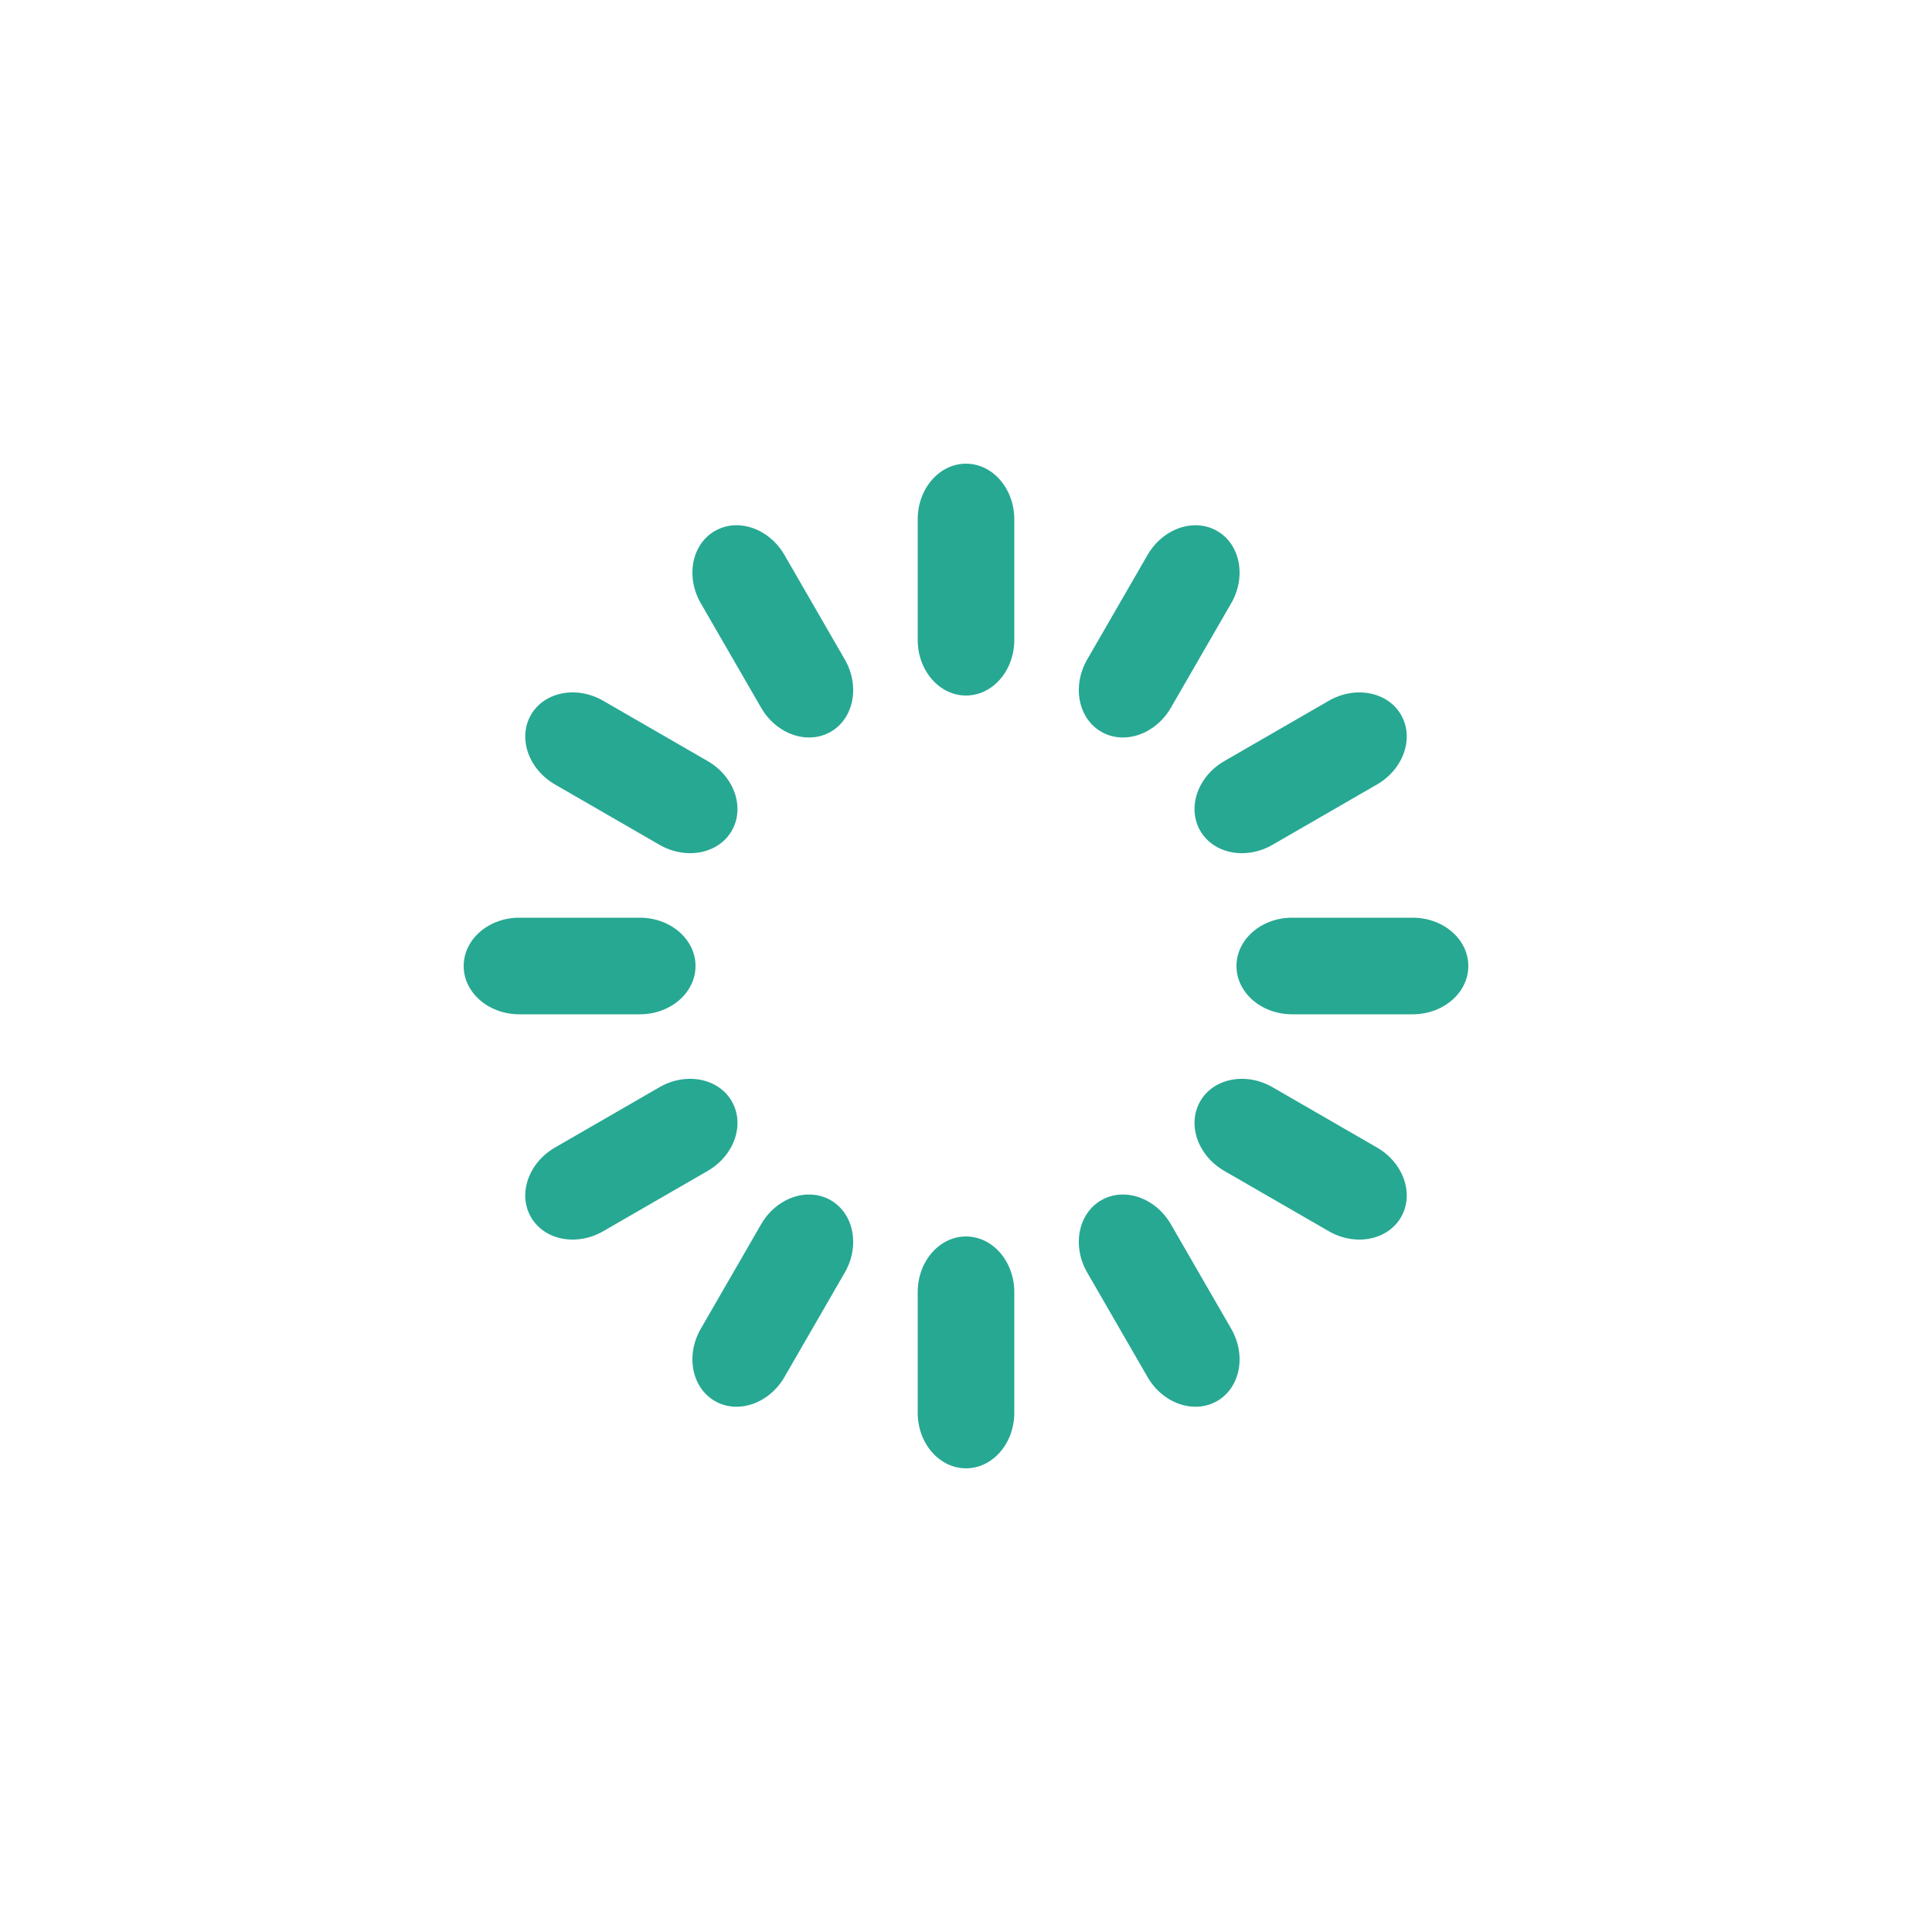
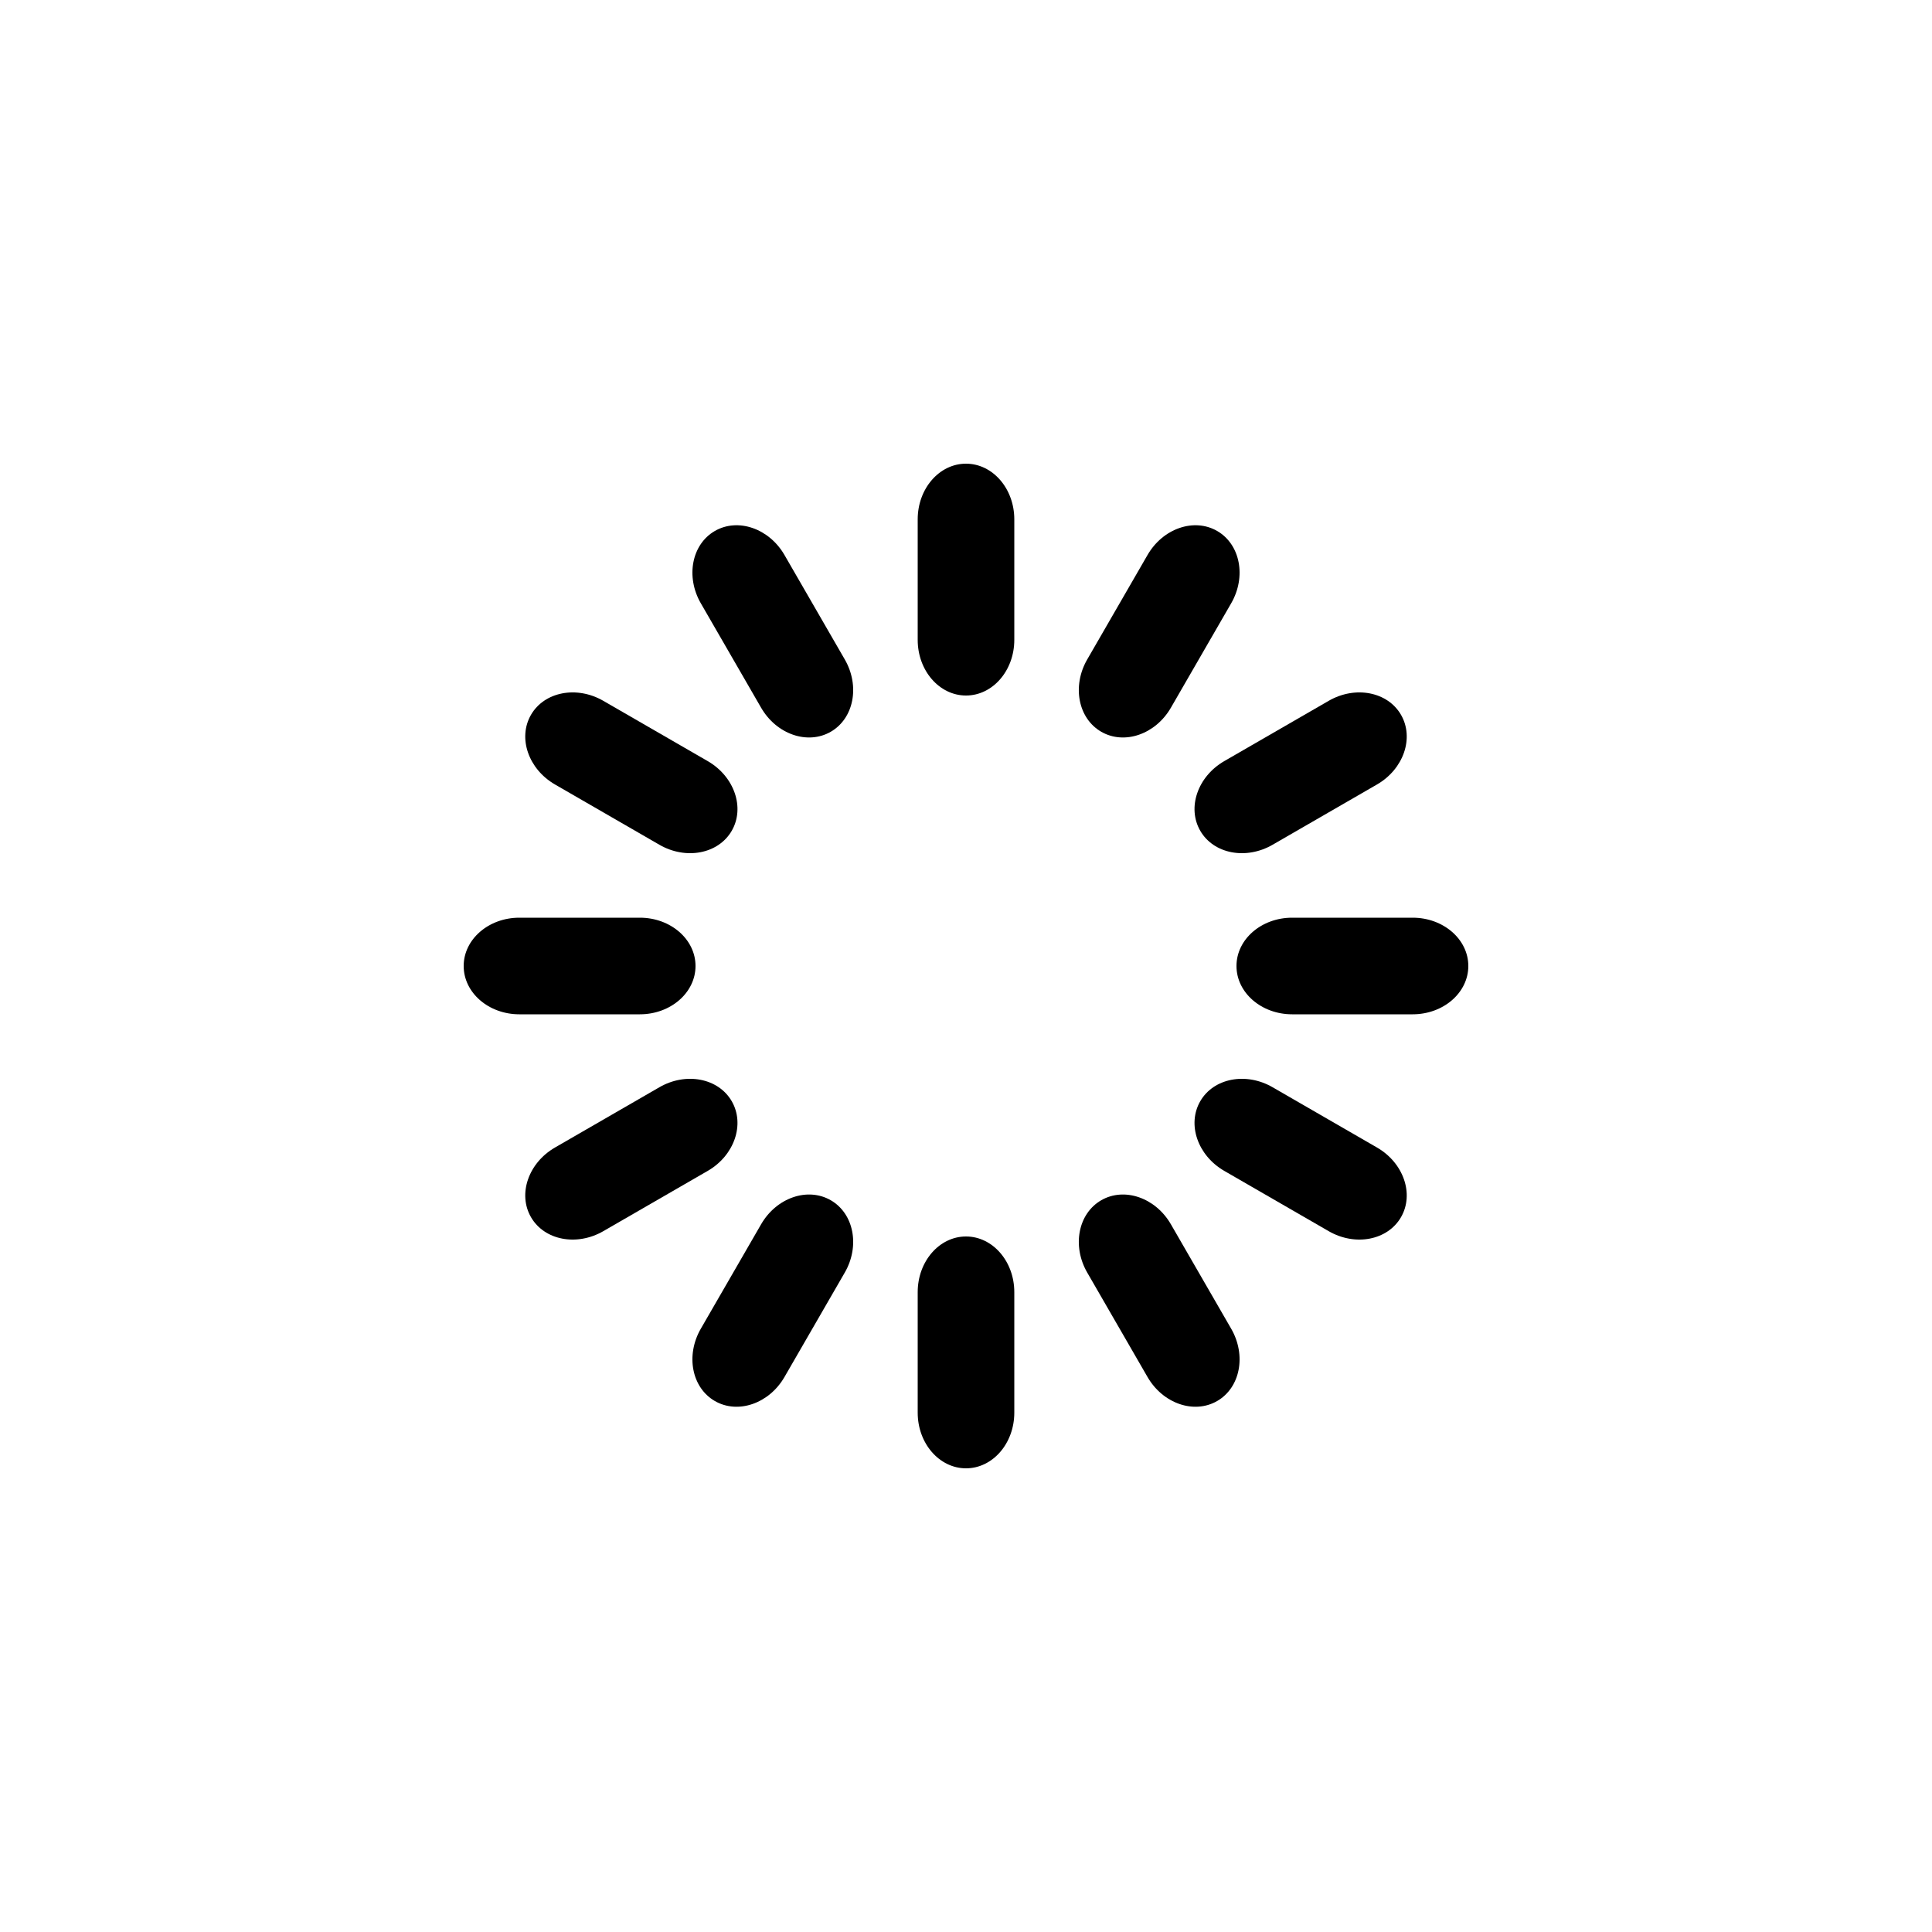
- <svg xmlns="http://www.w3.org/2000/svg" style="margin: auto; background: none; display: block; shape-rendering: auto; animation-play-state: running; animation-delay: 0s;" width="364px" height="364px" viewBox="0 0 100 100" preserveAspectRatio="xMidYMid">
+ <svg xmlns="http://www.w3.org/2000/svg" style="margin: auto; background: none; display: block; shape-rendering: auto; animation-play-state: running; animation-delay: 0s;" width="364px" height="364px" viewBox="0 0 100 100" preserveAspectRatio="xMidYMid" fill="currentColor">
  <g transform="rotate(0 50 50)" style="animation-play-state: running; animation-delay: 0s;">
-     <rect x="47.5" y="24" rx="2.5" ry="2.88" width="5" height="12" fill="#27a893" style="animation-play-state: running; animation-delay: 0s;">
+     <rect x="47.5" y="24" rx="2.5" ry="2.88" width="5" height="12" style="animation-play-state: running; animation-delay: 0s;">
      <animate attributeName="opacity" values="1;0" keyTimes="0;1" dur="1s" begin="-0.917s" repeatCount="indefinite" style="animation-play-state: running; animation-delay: 0s;" />
    </rect>
  </g>
  <g transform="rotate(30 50 50)" style="animation-play-state: running; animation-delay: 0s;">
-     <rect x="47.5" y="24" rx="2.5" ry="2.88" width="5" height="12" fill="#27a893" style="animation-play-state: running; animation-delay: 0s;">
+     <rect x="47.5" y="24" rx="2.5" ry="2.88" width="5" height="12" style="animation-play-state: running; animation-delay: 0s;">
      <animate attributeName="opacity" values="1;0" keyTimes="0;1" dur="1s" begin="-0.833s" repeatCount="indefinite" style="animation-play-state: running; animation-delay: 0s;" />
    </rect>
  </g>
  <g transform="rotate(60 50 50)" style="animation-play-state: running; animation-delay: 0s;">
-     <rect x="47.5" y="24" rx="2.5" ry="2.88" width="5" height="12" fill="#27a893" style="animation-play-state: running; animation-delay: 0s;">
+     <rect x="47.5" y="24" rx="2.5" ry="2.88" width="5" height="12" style="animation-play-state: running; animation-delay: 0s;">
      <animate attributeName="opacity" values="1;0" keyTimes="0;1" dur="1s" begin="-0.75s" repeatCount="indefinite" style="animation-play-state: running; animation-delay: 0s;" />
    </rect>
  </g>
  <g transform="rotate(90 50 50)" style="animation-play-state: running; animation-delay: 0s;">
-     <rect x="47.5" y="24" rx="2.5" ry="2.88" width="5" height="12" fill="#27a893" style="animation-play-state: running; animation-delay: 0s;">
+     <rect x="47.5" y="24" rx="2.5" ry="2.88" width="5" height="12" style="animation-play-state: running; animation-delay: 0s;">
      <animate attributeName="opacity" values="1;0" keyTimes="0;1" dur="1s" begin="-0.667s" repeatCount="indefinite" style="animation-play-state: running; animation-delay: 0s;" />
    </rect>
  </g>
  <g transform="rotate(120 50 50)" style="animation-play-state: running; animation-delay: 0s;">
-     <rect x="47.5" y="24" rx="2.5" ry="2.88" width="5" height="12" fill="#27a893" style="animation-play-state: running; animation-delay: 0s;">
+     <rect x="47.5" y="24" rx="2.5" ry="2.88" width="5" height="12" style="animation-play-state: running; animation-delay: 0s;">
      <animate attributeName="opacity" values="1;0" keyTimes="0;1" dur="1s" begin="-0.583s" repeatCount="indefinite" style="animation-play-state: running; animation-delay: 0s;" />
    </rect>
  </g>
  <g transform="rotate(150 50 50)" style="animation-play-state: running; animation-delay: 0s;">
-     <rect x="47.5" y="24" rx="2.5" ry="2.88" width="5" height="12" fill="#27a893" style="animation-play-state: running; animation-delay: 0s;">
+     <rect x="47.5" y="24" rx="2.5" ry="2.88" width="5" height="12" style="animation-play-state: running; animation-delay: 0s;">
      <animate attributeName="opacity" values="1;0" keyTimes="0;1" dur="1s" begin="-0.5s" repeatCount="indefinite" style="animation-play-state: running; animation-delay: 0s;" />
    </rect>
  </g>
  <g transform="rotate(180 50 50)" style="animation-play-state: running; animation-delay: 0s;">
-     <rect x="47.5" y="24" rx="2.5" ry="2.88" width="5" height="12" fill="#27a893" style="animation-play-state: running; animation-delay: 0s;">
+     <rect x="47.5" y="24" rx="2.5" ry="2.88" width="5" height="12" style="animation-play-state: running; animation-delay: 0s;">
      <animate attributeName="opacity" values="1;0" keyTimes="0;1" dur="1s" begin="-0.417s" repeatCount="indefinite" style="animation-play-state: running; animation-delay: 0s;" />
    </rect>
  </g>
  <g transform="rotate(210 50 50)" style="animation-play-state: running; animation-delay: 0s;">
-     <rect x="47.5" y="24" rx="2.5" ry="2.88" width="5" height="12" fill="#27a893" style="animation-play-state: running; animation-delay: 0s;">
+     <rect x="47.5" y="24" rx="2.5" ry="2.88" width="5" height="12" style="animation-play-state: running; animation-delay: 0s;">
      <animate attributeName="opacity" values="1;0" keyTimes="0;1" dur="1s" begin="-0.333s" repeatCount="indefinite" style="animation-play-state: running; animation-delay: 0s;" />
    </rect>
  </g>
  <g transform="rotate(240 50 50)" style="animation-play-state: running; animation-delay: 0s;">
-     <rect x="47.5" y="24" rx="2.5" ry="2.88" width="5" height="12" fill="#27a893" style="animation-play-state: running; animation-delay: 0s;">
+     <rect x="47.5" y="24" rx="2.5" ry="2.88" width="5" height="12" style="animation-play-state: running; animation-delay: 0s;">
      <animate attributeName="opacity" values="1;0" keyTimes="0;1" dur="1s" begin="-0.25s" repeatCount="indefinite" style="animation-play-state: running; animation-delay: 0s;" />
    </rect>
  </g>
  <g transform="rotate(270 50 50)" style="animation-play-state: running; animation-delay: 0s;">
-     <rect x="47.5" y="24" rx="2.5" ry="2.88" width="5" height="12" fill="#27a893" style="animation-play-state: running; animation-delay: 0s;">
+     <rect x="47.5" y="24" rx="2.5" ry="2.88" width="5" height="12" style="animation-play-state: running; animation-delay: 0s;">
      <animate attributeName="opacity" values="1;0" keyTimes="0;1" dur="1s" begin="-0.167s" repeatCount="indefinite" style="animation-play-state: running; animation-delay: 0s;" />
    </rect>
  </g>
  <g transform="rotate(300 50 50)" style="animation-play-state: running; animation-delay: 0s;">
-     <rect x="47.5" y="24" rx="2.5" ry="2.88" width="5" height="12" fill="#27a893" style="animation-play-state: running; animation-delay: 0s;">
+     <rect x="47.5" y="24" rx="2.5" ry="2.88" width="5" height="12" style="animation-play-state: running; animation-delay: 0s;">
      <animate attributeName="opacity" values="1;0" keyTimes="0;1" dur="1s" begin="-0.083s" repeatCount="indefinite" style="animation-play-state: running; animation-delay: 0s;" />
    </rect>
  </g>
  <g transform="rotate(330 50 50)" style="animation-play-state: running; animation-delay: 0s;">
-     <rect x="47.5" y="24" rx="2.5" ry="2.88" width="5" height="12" fill="#27a893" style="animation-play-state: running; animation-delay: 0s;">
+     <rect x="47.5" y="24" rx="2.5" ry="2.88" width="5" height="12" style="animation-play-state: running; animation-delay: 0s;">
      <animate attributeName="opacity" values="1;0" keyTimes="0;1" dur="1s" begin="0s" repeatCount="indefinite" style="animation-play-state: running; animation-delay: 0s;" />
    </rect>
  </g>
</svg>
